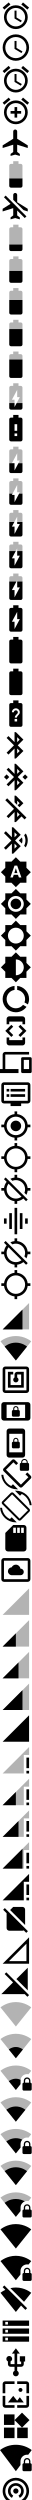
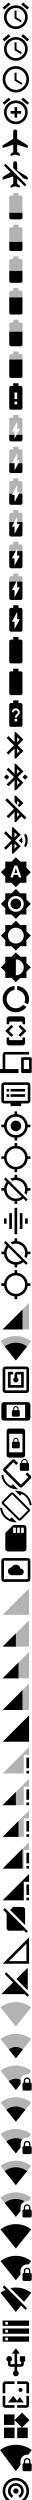
<svg xmlns="http://www.w3.org/2000/svg" xmlns:xlink="http://www.w3.org/1999/xlink">
  <defs />
  <symbol id="access_alarm" viewBox="0 0 48 48">
    <path d="M44 11.44l-9.19-7.71-2.57 3.06 9.19 7.71L44 11.44zM15.76 6.78l-2.57-3.06L4 11.43l2.57 3.06 9.19-7.71zM25 16h-3v12l9.49 5.71L33 31.24l-8-4.74V16zm-1.01-8C14.04 8 6 16.06 6 26s8.04 18 17.99 18S42 35.94 42 26 33.94 8 23.99 8zM24 40c-7.73 0-14-6.27-14-14s6.27-14 14-14 14 6.27 14 14-6.26 14-14 14z" />
  </symbol>
  <symbol id="access_alarms" viewBox="0 0 48 48">
    <path d="M44 11.5l-9.2-7.7-2.6 3.1 9.2 7.7 2.6-3.1zM15.7 6.8l-2.6-3.1L4 11.5l2.6 3.1 9.1-7.8zM25 16h-3v12l9.5 5.7 1.5-2.5-8-4.7V16zm-1-8C14 8 6 16.1 6 26s8 18 18 18c9.9 0 18-8.1 18-18S33.9 8 24 8zm0 32c-7.7 0-14-6.3-14-14s6.3-14 14-14 14 6.3 14 14c0 7.8-6.3 14-14 14z" />
  </symbol>
  <symbol id="access_time" viewBox="0 0 48 48">
    <path d="M23.99 4C12.94 4 4 12.95 4 24s8.94 20 19.99 20C35.04 44 44 35.05 44 24S35.04 4 23.99 4zM24 40c-8.84 0-16-7.16-16-16S15.16 8 24 8s16 7.16 16 16-7.16 16-16 16zm1-26h-3v12l10.49 6.3L34 29.84l-9-5.34z" />
  </symbol>
  <symbol id="add_alarm" viewBox="0 0 48 48">
    <path d="M15.76 6.78l-2.57-3.06L4 11.43l2.57 3.06 9.19-7.71zM44 11.44l-9.19-7.71-2.57 3.06 9.19 7.71L44 11.44zM23.99 8C14.04 8 6 16.06 6 26s8.04 18 17.99 18S42 35.94 42 26 33.94 8 23.99 8zM24 40c-7.73 0-14-6.27-14-14s6.27-14 14-14 14 6.27 14 14-6.26 14-14 14zm2-22h-4v6h-6v4h6v6h4v-6h6v-4h-6v-6z" />
  </symbol>
  <symbol id="airplanemode_active" viewBox="0 0 48 48">
    <path d="M20.36 18" />
    <path d="M42 32v-4L26 18V7c0-1.66-1.34-3-3-3s-3 1.34-3 3v11L4 28v4l16-5v11l-4 3v3l7-2 7 2v-3l-4-3V27l16 5z" />
  </symbol>
  <symbol id="airplanemode_inactive" viewBox="0 0 48 48">
    <path d="M26 18V7c0-1.66-1.34-3-3-3s-3 1.34-3 3v7.36l15.65 15.65L42 32v-4L26 18zM6 10.55l9.97 9.97L4 28v4l16-5v11l-4 3v3l7-2 7 2v-3l-4-3v-7.45L37.45 42 40 39.45 8.55 8 6 10.55z" />
  </symbol>
  <symbol id="battery_20" viewBox="0 0 48 48">
    <path d="M14 34v7.33C14 42.8 15.19 44 16.67 44h14.67c1.47 0 2.67-1.19 2.67-2.67V34H14z" />
    <path fill-opacity=".3" d="M34 10.67C34 9.19 32.81 8 31.33 8H28V4h-8v4h-3.33C15.19 8 14 9.19 14 10.67V34h20V10.67z" />
  </symbol>
  <symbol id="battery_30" viewBox="0 0 48 48">
    <path fill-opacity=".3" d="M34 10.67C34 9.19 32.81 8 31.33 8H28V4h-8v4h-3.33C15.19 8 14 9.19 14 10.67V30h20V10.67z" />
    <path d="M14 30v11.33C14 42.8 15.19 44 16.67 44h14.67c1.47 0 2.67-1.19 2.67-2.67V30H14z" />
  </symbol>
  <symbol id="battery_50" viewBox="0 0 48 48">
    <path fill-opacity=".3" d="M34 10.67C34 9.19 32.81 8 31.33 8H28V4h-8v4h-3.33C15.19 8 14 9.19 14 10.67V26h20V10.67z" />
    <path d="M14 26v15.33C14 42.8 15.19 44 16.67 44h14.67c1.47 0 2.67-1.19 2.67-2.67V26H14z" />
  </symbol>
  <symbol id="battery_60" viewBox="0 0 48 48">
    <path fill-opacity=".3" d="M34 10.67C34 9.19 32.81 8 31.33 8H28V4h-8v4h-3.33C15.19 8 14 9.19 14 10.67V22h20V10.67z" />
    <path d="M14 22v19.33C14 42.8 15.19 44 16.67 44h14.67c1.47 0 2.67-1.19 2.67-2.67V22H14z" />
  </symbol>
  <symbol id="battery_80" viewBox="0 0 48 48">
    <path fill-opacity=".3" d="M34 10.67C34 9.19 32.81 8 31.33 8H28V4h-8v4h-3.33C15.19 8 14 9.19 14 10.67V18h20v-7.33z" />
    <path d="M14 18v23.33C14 42.8 15.19 44 16.67 44h14.67c1.47 0 2.67-1.19 2.67-2.67V18H14z" />
  </symbol>
  <symbol id="battery_90" viewBox="0 0 48 48">
    <path fill-opacity=".3" d="M34 10.67C34 9.19 32.81 8 31.33 8H28V4h-8v4h-3.33C15.19 8 14 9.19 14 10.67V16h20v-5.33z" />
    <path d="M14 16v25.33C14 42.8 15.19 44 16.67 44h14.67c1.47 0 2.67-1.19 2.67-2.67V16H14z" />
  </symbol>
  <symbol id="battery_alert" viewBox="0 0 48 48">
    <path d="M31.33 8H28V4h-8v4h-3.33C15.19 8 14 9.19 14 10.67v30.67c0 1.47 1.19 2.67 2.67 2.67h14.67c1.47 0 2.67-1.19 2.67-2.67V10.67C34 9.19 32.81 8 31.33 8zM26 36h-4v-4h4v4zm0-8h-4V18h4v10z" />
  </symbol>
  <symbol id="battery_charging_20" viewBox="0 0 48 48">
    <path d="M22 40v-6h-8v7.33C14 42.8 15.19 44 16.67 44h14.67c1.47 0 2.67-1.19 2.67-2.67V34h-8.8L22 40z" />
    <path fill-opacity=".3" d="M31.33 8H28V4h-8v4h-3.33C15.19 8 14 9.19 14 10.67V34h8v-5h-4l8-15v11h4l-4.8 9H34V10.67C34 9.19 32.81 8 31.33 8z" />
  </symbol>
  <symbol id="battery_charging_30" viewBox="0 0 48 48">
    <path fill-opacity=".3" d="M31.33 8H28V4h-8v4h-3.33C15.19 8 14 9.19 14 10.67V29h4l8-15v11h4l-2.13 4H34V10.67C34 9.19 32.81 8 31.33 8z" />
    <path d="M22 40V29h-8v12.33C14 42.8 15.19 44 16.67 44h14.67c1.47 0 2.67-1.19 2.67-2.67V29h-6.13L22 40z" />
  </symbol>
  <symbol id="battery_charging_50" viewBox="0 0 48 48">
    <path d="M28.93 27L22 40V29h-4l1.07-2H14v14.33C14 42.8 15.19 44 16.67 44h14.67c1.47 0 2.67-1.19 2.67-2.67V27h-5.08z" />
    <path fill-opacity=".3" d="M31.33 8H28V4h-8v4h-3.33C15.19 8 14 9.19 14 10.67V27h5.07L26 14v11h4l-1.07 2H34V10.67C34 9.19 32.81 8 31.33 8z" />
  </symbol>
  <symbol id="battery_charging_60" viewBox="0 0 48 48">
    <path fill-opacity=".3" d="M31.33 8H28V4h-8v4h-3.33C15.19 8 14 9.19 14 10.67V22h7.73L26 14v8h8V10.67C34 9.19 32.81 8 31.33 8z" />
    <path d="M26 25h4l-8 15V29h-4l3.73-7H14v19.33C14 42.8 15.19 44 16.67 44h14.67c1.47 0 2.67-1.19 2.67-2.67V22h-8v3z" />
  </symbol>
  <symbol id="battery_charging_80" viewBox="0 0 48 48">
    <path fill-opacity=".3" d="M31.33 8H28V4h-8v4h-3.33C15.19 8 14 9.19 14 10.67V18h9.87L26 14v4h8v-7.33C34 9.19 32.81 8 31.33 8z" />
    <path d="M26 25h4l-8 15V29h-4l5.87-11H14v23.33C14 42.8 15.19 44 16.67 44h14.67c1.47 0 2.67-1.19 2.67-2.67V18h-8v7z" />
  </symbol>
  <symbol id="battery_charging_90" viewBox="0 0 48 48">
    <path fill-opacity=".3" d="M31.33 8H28V4h-8v4h-3.33C15.19 8 14 9.19 14 10.67V16h10.93L26 14v2h8v-5.33C34 9.19 32.81 8 31.33 8z" />
    <path d="M26 25h4l-8 15V29h-4l6.93-13H14v25.33C14 42.8 15.19 44 16.67 44h14.67c1.47 0 2.67-1.19 2.67-2.67V16h-8v9z" />
  </symbol>
  <symbol id="battery_charging_full" viewBox="0 0 48 48">
    <path d="M31.33 8H28V4h-8v4h-3.33C15.19 8 14 9.19 14 10.67v30.67c0 1.47 1.19 2.67 2.67 2.67h14.67c1.47 0 2.67-1.19 2.67-2.67V10.67C34 9.19 32.81 8 31.33 8zM22 40V29h-4l8-15v11h4l-8 15z" />
  </symbol>
  <symbol id="battery_full" viewBox="0 0 48 48">
    <path d="M31.33 8H28V4h-8v4h-3.33C15.19 8 14 9.19 14 10.67v30.67c0 1.47 1.19 2.67 2.67 2.67h14.67c1.47 0 2.67-1.19 2.67-2.67V10.67C34 9.19 32.81 8 31.33 8z" />
  </symbol>
  <symbol id="battery_std" viewBox="0 0 48 48">
    <path d="M31.33 8H28V4h-8v4h-3.33C15.19 8 14 9.19 14 10.67v30.67c0 1.47 1.19 2.67 2.67 2.67h14.67c1.47 0 2.67-1.19 2.67-2.67V10.67C34 9.19 32.81 8 31.33 8z" />
  </symbol>
  <symbol id="battery_unknown" viewBox="0 0 48 48">
    <path d="M31.33 8H28V4h-8v4h-3.33C15.19 8 14 9.19 14 10.67v30.67c0 1.47 1.19 2.67 2.67 2.67h14.67c1.47 0 2.67-1.19 2.67-2.67V10.67C34 9.19 32.81 8 31.33 8zM25.9 35.9h-3.8v-3.8h3.8v3.8zm2.7-10.52s-.76.84-1.34 1.42c-.97.97-1.66 2.29-1.66 3.2h-3.2c0-1.66.92-3.05 1.86-3.99l1.86-1.89c.54-.54.88-1.29.88-2.12 0-1.66-1.34-3-3-3s-3 1.34-3 3h-3c0-3.31 2.69-6 6-6s6 2.69 6 6c0 1.32-.53 2.52-1.4 3.38z" />
  </symbol>
  <symbol id="bluetooth" viewBox="0 0 48 48">
    <path d="M35.41 15.41L24 4h-2v15.17L12.83 10 10 12.83 21.17 24 10 35.17 12.83 38 22 28.83V44h2l11.41-11.41L26.83 24l8.58-8.59zM26 11.66l3.76 3.76L26 19.17v-7.51zm3.76 20.93L26 36.34v-7.52l3.76 3.77z" />
  </symbol>
  <symbol id="bluetooth_connected" viewBox="0 0 48 48">
    <path d="M14 24l-4-4-4 4 4 4 4-4zm21.41-8.59L24 4h-2v15.17L12.83 10 10 12.83 21.17 24 10 35.17 12.83 38 22 28.83V44h2l11.41-11.41L26.83 24l8.58-8.59zM26 11.66l3.76 3.76L26 19.17v-7.51zm3.76 20.93L26 36.34v-7.52l3.76 3.77zM38 20l-4 4 4 4 4-4-4-4z" />
  </symbol>
  <symbol id="bluetooth_disabled" viewBox="0 0 48 48">
    <path d="M26 11.83l3.76 3.76-3.2 3.2 2.83 2.83 6.03-6.03L24 4.17h-2v10.06l4 4v-6.4zM10.83 8.17L8 11l13.17 13.17L10 35.34l2.83 2.83L22 29v15.17h2l8.59-8.59 4.59 4.59L40 37.34 10.83 8.17zM26 36.51V29l3.76 3.76L26 36.51z" />
  </symbol>
  <symbol id="bluetooth_searching" viewBox="0 0 48 48">
    <path d="M28.48 24.02l4.64 4.64c.56-1.45.88-3.02.88-4.66 0-1.63-.31-3.19-.86-4.63l-4.66 4.65zm10.58-10.59l-2.53 2.53c1.25 2.41 1.97 5.14 1.97 8.05s-.72 5.63-1.97 8.05l2.4 2.4c1.93-3.1 3.07-6.73 3.07-10.63 0-3.82-1.09-7.37-2.94-10.4zm-7.65 1.98L20 4h-2v15.17L8.83 10 6 12.83 17.17 24 6 35.17 8.83 38 18 28.83V44h2l11.41-11.41L22.83 24l8.58-8.59zM22 11.66l3.76 3.76L22 19.17v-7.51zm3.76 20.93L22 36.34v-7.52l3.76 3.77z" />
  </symbol>
  <symbol id="brightness_auto" viewBox="0 0 48 48">
    <path d="M21.7 25.3h4.6L24 18l-2.3 7.3zM40 17.37V8h-9.37L24 1.37 17.37 8H8v9.37L1.37 24 8 30.63V40h9.37L24 46.63 30.63 40H40v-9.37L46.63 24 40 17.37zM28.6 32l-1.4-4h-6.4l-1.4 4h-3.8L22 14h4l6.4 18h-3.8z" />
  </symbol>
  <symbol id="brightness_high" viewBox="0 0 48 48">
    <path d="M40 17.37V8h-9.37L24 1.37 17.37 8H8v9.37L1.37 24 8 30.63V40h9.37L24 46.63 30.63 40H40v-9.37L46.63 24 40 17.37zM24 36c-6.63 0-12-5.37-12-12s5.37-12 12-12 12 5.37 12 12-5.37 12-12 12zm0-20c-4.42 0-8 3.58-8 8s3.58 8 8 8 8-3.58 8-8-3.58-8-8-8z" />
  </symbol>
  <symbol id="brightness_low" viewBox="0 0 48 48">
    <path d="M40 30.63L46.63 24 40 17.37V8h-9.37L24 1.37 17.37 8H8v9.37L1.37 24 8 30.63V40h9.37L24 46.63 30.63 40H40v-9.37zM24 36c-6.63 0-12-5.37-12-12s5.37-12 12-12 12 5.37 12 12-5.37 12-12 12z" />
  </symbol>
  <symbol id="brightness_medium" viewBox="0 0 48 48">
    <path d="M40 30.63L46.63 24 40 17.37V8h-9.37L24 1.37 17.37 8H8v9.37L1.37 24 8 30.63V40h9.37L24 46.63 30.63 40H40v-9.37zM24 36V12c6.63 0 12 5.37 12 12s-5.37 12-12 12z" />
  </symbol>
  <symbol id="data_usage" viewBox="0 0 48 48">
    <path d="M26 4.1v6.06c6.78.97 12 6.79 12 13.84 0 1.79-.35 3.5-.96 5.07l5.2 3.07C43.35 29.65 44 26.91 44 24c0-10.37-7.89-18.89-18-19.9zM24 38c-7.73 0-14-6.27-14-14 0-7.05 5.22-12.87 12-13.84V4.1C11.88 5.1 4 13.63 4 24c0 11.05 8.94 20 19.99 20 6.62 0 12.47-3.23 16.11-8.18l-5.19-3.06C32.35 35.95 28.42 38 24 38z" />
  </symbol>
  <symbol id="developer_mode" viewBox="0 0 48 48">
    <path d="M14 10.17h20v4h4v-8c0-2.21-1.79-3.98-4-3.98l-20-.02c-2.21 0-4 1.79-4 4v8h4v-4zm16.83 23.17L40 24.17 30.83 15 28 17.83l6.34 6.34L28 30.52l2.83 2.82zM20 30.52l-6.34-6.34L20 17.83 17.17 15 8 24.17l9.17 9.17L20 30.52zm14 7.65H14v-4h-4v8c0 2.21 1.79 4 4 4h20c2.21 0 4-1.79 4-4v-8h-4v4z" />
  </symbol>
  <symbol id="devices" viewBox="0 0 48 48">
    <path d="M8 12h36V8H8c-2.21 0-4 1.79-4 4v22H0v6h28v-6H8V12zm38 4H34c-1.1 0-2 .9-2 2v20c0 1.1.9 2 2 2h12c1.1 0 2-.9 2-2V18c0-1.1-.9-2-2-2zm-2 18h-8V20h8v14z" />
  </symbol>
  <symbol id="dvr" viewBox="0 0 48 48">
    <path d="M42 6H6c-2.21 0-4 1.79-4 4v24c0 2.21 1.79 4 4 4h10v4h16v-4h10c2.21 0 3.98-1.79 3.98-4L46 10c0-2.21-1.79-4-4-4zm0 28H6V10h36v24zm-4-18H16v4h22v-4zm0 8H16v4h22v-4zm-24-8h-4v4h4v-4zm0 8h-4v4h4v-4z" />
  </symbol>
  <symbol id="gps_fixed" viewBox="0 0 48 48">
    <path d="M24 16c-4.42 0-8 3.58-8 8s3.58 8 8 8 8-3.58 8-8-3.58-8-8-8zm17.88 6C40.96 13.66 34.34 7.04 26 6.12V2h-4v4.12C13.66 7.04 7.04 13.66 6.12 22H2v4h4.12c.92 8.34 7.54 14.96 15.88 15.88V46h4v-4.12c8.34-.92 14.96-7.54 15.88-15.88H46v-4h-4.12zM24 38c-7.73 0-14-6.27-14-14s6.27-14 14-14 14 6.27 14 14-6.27 14-14 14z" />
  </symbol>
  <symbol id="gps_not_fixed" viewBox="0 0 48 48">
    <path d="M41.88 22C40.96 13.66 34.34 7.04 26 6.12V2h-4v4.12C13.66 7.04 7.04 13.66 6.12 22H2v4h4.12c.92 8.34 7.54 14.96 15.88 15.88V46h4v-4.12c8.34-.92 14.96-7.54 15.88-15.88H46v-4h-4.12zM24 38c-7.73 0-14-6.27-14-14s6.27-14 14-14 14 6.27 14 14-6.27 14-14 14z" />
  </symbol>
  <symbol id="gps_off" viewBox="0 0 48 48">
    <path d="M41.88 22C40.96 13.66 34.34 7.04 26 6.12V2h-4v4.12c-2.26.25-4.38.93-6.31 1.94l3 3C20.33 10.38 22.12 10 24 10c7.73 0 14 6.27 14 14 0 1.88-.38 3.67-1.05 5.31l3 3c1.01-1.93 1.68-4.05 1.93-6.31H46v-4h-4.12zM6 8.55l4.07 4.07C7.93 15.24 6.51 18.46 6.12 22H2v4h4.12c.92 8.34 7.54 14.96 15.88 15.88V46h4v-4.12c3.54-.39 6.76-1.82 9.38-3.96L39.45 42 42 39.46 8.55 6 6 8.55zm26.53 26.53C30.17 36.9 27.22 38 24 38c-7.73 0-14-6.27-14-14 0-3.22 1.1-6.17 2.92-8.53l19.61 19.61z" />
  </symbol>
  <symbol id="graphic_eq" viewBox="0 0 48 48">
    <path d="M14 36h4V12h-4v24zm8 8h4V4h-4v40zM6 28h4v-8H6v8zm24 8h4V12h-4v24zm8-16v8h4v-8h-4z" />
  </symbol>
  <symbol id="location_disabled" viewBox="0 0 48 48">
    <path d="M41.88 22.17C40.96 13.83 34.34 7.21 26 6.29V2.17h-4v4.12c-2.26.25-4.38.93-6.31 1.94l3 3c1.64-.67 3.43-1.05 5.31-1.05 7.73 0 14 6.27 14 14 0 1.88-.38 3.67-1.05 5.31l3 3c1.01-1.93 1.68-4.05 1.93-6.31H46v-4h-4.12zM6 8.72l4.07 4.07c-2.14 2.62-3.57 5.84-3.96 9.38H2v4h4.12c.92 8.34 7.54 14.96 15.88 15.88v4.12h4v-4.12c3.54-.39 6.76-1.82 9.38-3.96l4.08 4.08L42 39.63 8.55 6.17 6 8.72zm26.53 26.53c-2.36 1.82-5.32 2.92-8.53 2.92-7.73 0-14-6.27-14-14 0-3.22 1.1-6.17 2.92-8.53l19.61 19.61z" />
  </symbol>
  <symbol id="location_searching" viewBox="0 0 48 48">
    <path d="M41.88 22.17C40.96 13.83 34.34 7.21 26 6.29V2.17h-4v4.12c-8.34.92-14.96 7.54-15.88 15.88H2v4h4.12c.92 8.34 7.54 14.96 15.88 15.88v4.12h4v-4.12c8.34-.92 14.96-7.54 15.88-15.88H46v-4h-4.12zM24 38.17c-7.73 0-14-6.27-14-14s6.27-14 14-14 14 6.27 14 14-6.27 14-14 14z" />
  </symbol>
  <symbol id="network_cell" viewBox="0 0 48 48">
    <path fill-opacity=".3" d="M4 44h40V4z" />
    <path d="M34 14L4 44h30z" />
  </symbol>
  <symbol id="network_wifi" viewBox="0 0 48 48">
    <path fill-opacity=".3" d="M24.02 42.98L47.28 14c-.9-.68-9.85-8-23.28-8S1.62 13.32.72 14l23.26 28.98.02.02.02-.02z" />
    <path d="M7.07 21.91l16.92 21.07.01.02.02-.02 16.92-21.07C40.08 21.25 33.62 16 24 16c-9.63 0-16.08 5.25-16.93 5.91z" />
  </symbol>
  <symbol id="nfc" viewBox="0 0 48 48">
    <path d="M40 4.17H8c-2.21 0-4 1.79-4 4v32c0 2.21 1.79 4 4 4h32c2.21 0 4-1.79 4-4v-32c0-2.21-1.79-4-4-4zm0 36H8v-32h32v32zm-4-28H26c-2.21 0-4 1.79-4 4v4.55c-1.19.69-2 1.97-2 3.45 0 2.21 1.79 4 4 4s4-1.79 4-4c0-1.48-.81-2.75-2-3.45v-4.55h6v16H16v-16h4v-4h-8v24h24v-24z" />
  </symbol>
  <symbol id="screen_lock_landscape" viewBox="0 0 48 48">
    <path d="M42 10H6c-2.21 0-4 1.79-4 4v20c0 2.21 1.79 4 4 4h36c2.21 0 4-1.79 4-4V14c0-2.21-1.79-4-4-4zm-4 24H10V14h28v20zm-18-2h8c1.11 0 2-.9 2-2v-6c0-1.1-.89-2-2-2v-2c0-2.21-1.79-4-4-4s-4 1.79-4 4v2c-1.11 0-2 .9-2 2v6c0 1.1.89 2 2 2zm1.6-12c0-1.33 1.07-2.4 2.4-2.4 1.33 0 2.4 1.08 2.4 2.4v2h-4.8v-2z" />
  </symbol>
  <symbol id="screen_lock_portrait" viewBox="0 0 48 48">
    <path d="M20 32h8c1.11 0 2-.9 2-2v-6c0-1.1-.89-2-2-2v-2c0-2.21-1.79-4-4-4s-4 1.79-4 4v2c-1.11 0-2 .9-2 2v6c0 1.1.89 2 2 2zm1.6-12c0-1.33 1.07-2.4 2.4-2.4 1.33 0 2.4 1.08 2.4 2.4v2h-4.8v-2zM34 2H14c-2.21 0-4 1.79-4 4v36c0 2.21 1.79 4 4 4h20c2.21 0 4-1.79 4-4V6c0-2.21-1.79-4-4-4zm0 36H14V10h20v28z" />
  </symbol>
  <symbol id="screen_lock_rotation" viewBox="0 0 48 48">
    <path d="M46.51 25.54l-5.14-5.14-2.83 2.83 4.43 4.43-11.31 11.31L9.03 16.34 20.34 5.03l4.19 4.19 2.83-2.83-4.9-4.9c-1.17-1.17-3.07-1.17-4.24 0L5.49 14.22c-1.17 1.17-1.17 3.07 0 4.24L29.53 42.5c1.17 1.17 3.07 1.17 4.24 0L46.5 29.77c1.18-1.16 1.18-3.06.01-4.23zM16.93 40.97C10.4 37.87 5.71 31.52 5 24H2c1.02 12.32 11.32 22 23.9 22 .45 0 .88-.04 1.33-.07L19.6 38.3l-2.67 2.67zM32 18h10c1.11 0 2-.9 2-2V8c0-1.1-.89-2-2-2V5c0-2.76-2.24-5-5-5s-5 2.24-5 5v1c-1.11 0-2 .9-2 2v8c0 1.1.89 2 2 2zm1.6-13c0-1.88 1.52-3.4 3.4-3.4s3.4 1.52 3.4 3.4v1h-6.8V5z" />
  </symbol>
  <symbol id="screen_rotation" viewBox="0 0 48 48">
    <path d="M32.97 5.03C39.5 8.13 44.19 14.48 44.9 22h3C46.88 9.68 36.58 0 24 0c-.45 0-.88.04-1.33.07L30.3 7.7l2.67-2.67zM20.46 3.49c-1.17-1.17-3.07-1.17-4.24 0L3.49 16.22c-1.17 1.17-1.17 3.07 0 4.24L27.53 44.5c1.17 1.17 3.07 1.17 4.24 0L44.5 31.77c1.17-1.17 1.17-3.07 0-4.24L20.46 3.49zm9.2 38.89L5.61 18.34 18.34 5.61l24.04 24.04-12.72 12.73zm-14.63.59C8.5 39.87 3.81 33.52 3.1 26h-3C1.12 38.32 11.42 48 24 48c.45 0 .88-.04 1.33-.07L17.7 40.3l-2.67 2.67z" />
  </symbol>
  <symbol id="sd_storage" viewBox="0 0 48 48">
    <path d="M36 4H20L8.04 16 8 40c0 2.2 1.8 4 4 4h24c2.2 0 4-1.8 4-4V8c0-2.2-1.8-4-4-4zM24 16h-4V8h4v8zm6 0h-4V8h4v8zm6 0h-4V8h4v8z" />
  </symbol>
  <symbol id="settings_system_daydream" viewBox="0 0 48 48">
    <path d="M18 32h13c2.76 0 5-2.24 5-5s-2.24-5-5-5h-.1c-.49-3.39-3.38-6-6.9-6-2.8 0-5.2 1.66-6.32 4.04h-.33C14.34 20.36 12 22.91 12 26c0 3.31 2.69 6 6 6zM42 6H6c-2.21 0-4 1.79-4 4v28c0 2.21 1.79 4 4 4h36c2.21 0 4-1.79 4-4V10c0-2.21-1.79-4-4-4zm0 32.03H6V9.97h36v28.06z" />
  </symbol>
  <symbol id="signal_cellular_0_bar" viewBox="0 0 48 48">
    <path fill-opacity=".3" d="M4 44h40V4z" />
  </symbol>
  <symbol id="signal_cellular_1_bar" viewBox="0 0 48 48">
    <path fill-opacity=".3" d="M4 44h40V4z" />
    <path d="M24 24L4 44h20z" />
  </symbol>
  <symbol id="signal_cellular_2_bar" viewBox="0 0 48 48">
    <path fill-opacity=".3" d="M4 44h40V4z" />
    <path d="M28 20L4 44h24z" />
  </symbol>
  <symbol id="signal_cellular_3_bar" viewBox="0 0 48 48">
    <path fill-opacity=".3" d="M4 44h40V4z" />
    <path d="M34 14L4 44h30z" />
  </symbol>
  <symbol id="signal_cellular_4_bar" viewBox="0 0 48 48">
    <path d="M4 44h40V4z" />
  </symbol>
  <symbol id="signal_cellular_connected_no_internet_0_bar" viewBox="0 0 48 48">
    <path fill-opacity=".3" d="M44 16V4L4 44h32V16z" />
    <path d="M40 44h4v-4h-4v4zm0-24v16h4V20h-4z" />
  </symbol>
  <symbol id="signal_cellular_connected_no_internet_1_bar" viewBox="0 0 48 48">
    <path fill-opacity=".3" d="M44 16V4L4 44h32V16z" />
    <path d="M40 20v16h4V20h-4zM24 44V24L4 44h20zm16 0h4v-4h-4v4z" />
  </symbol>
  <symbol id="signal_cellular_connected_no_internet_2_bar" viewBox="0 0 48 48">
    <path fill-opacity=".3" d="M44 16V4L4 44h32V16z" />
    <path d="M28 44V20L4 44h24zm12-24v16h4V20h-4zm0 24h4v-4h-4v4z" />
  </symbol>
  <symbol id="signal_cellular_connected_no_internet_3_bar" viewBox="0 0 48 48">
    <path fill-opacity=".3" d="M44 16V4L4 44h32V16z" />
    <path d="M34 44V14L4 44h30zm6-24v16h4V20h-4zm0 24h4v-4h-4v4z" />
  </symbol>
  <symbol id="signal_cellular_connected_no_internet_4_bar" viewBox="0 0 48 48">
    <path d="M40 36h4V20h-4v16zm0 8h4v-4h-4v4zM4 44h32V16h8V4L4 44z" />
  </symbol>
  <symbol id="signal_cellular_no_sim" viewBox="0 0 48 48">
    <path d="M37.98 10c0-2.21-1.77-4-3.98-4H20l-4.68 4.68L38 33.36 37.98 10zM7.3 7.76L4.76 10.3 10 15.55V38c0 2.21 1.79 4 4 4h20.02c.7 0 1.35-.2 1.92-.51l3.76 3.76 2.54-2.55L7.3 7.76z" />
  </symbol>
  <symbol id="signal_cellular_null" viewBox="0 0 48 48">
    <path d="M40 13.66V40H13.66L40 13.66M44 4L4 44h40V4z" />
  </symbol>
  <symbol id="signal_cellular_off" viewBox="0 0 48 48">
    <path d="M42 2L24.82 19.18 42 36.36V2zM9.55 9L7 11.54l12.73 12.73L2 42h35.45l4 4L44 43.45 9.55 9z" />
  </symbol>
  <symbol id="signal_wifi_0_bar" viewBox="0 0 48 48">
    <path fill-opacity=".3" d="M24.02 42.98L47.28 14c-.9-.68-9.85-8-23.28-8C10.57 6 1.62 13.32.72 14l23.26 28.98.02.02.02-.02z" />
  </symbol>
  <symbol id="signal_wifi_1_bar" viewBox="0 0 48 48">
    <path fill-opacity=".3" d="M24.02 42.98L47.28 14c-.9-.68-9.85-8-23.28-8S1.62 13.32.72 14l23.26 28.98.02.02.02-.02z" />
    <path d="M13.34 29.72l10.65 13.27.01.01.01-.01 10.65-13.27C34.13 29.31 30.06 26 24 26s-10.13 3.31-10.66 3.72z" />
  </symbol>
  <symbol id="signal_wifi_1_bar_lock" viewBox="0 0 48 48">
    <path d="M41 19c.7 0 1.4.1 2.1.2l4.2-5.2c-.9-.7-9.8-8-23.3-8S1.6 13.3.7 14L24 43l7-8.7V29c0-5.5 4.5-10 10-10z" opacity=".3" />
    <path d="M46 32v-3c0-2.8-2.2-5-5-5s-5 2.2-5 5v3c-1.1 0-2 .9-2 2v8c0 1.1.9 2 2 2h10c1.1 0 2-.9 2-2v-8c0-1.1-.9-2-2-2zm-2 0h-6v-3c0-1.7 1.3-3 3-3s3 1.3 3 3v3zm-30.7-2.3l9 11.2L24 43l7-8.8V29c0-.5 0-1 .1-1.4-1.8-.8-4.2-1.6-7.1-1.6-6.1 0-10.1 3.3-10.7 3.7z" />
  </symbol>
  <symbol id="signal_wifi_2_bar" viewBox="0 0 48 48">
    <path fill-opacity=".3" d="M24.02 42.98L47.28 14c-.9-.68-9.85-8-23.28-8S1.62 13.32.72 14l23.26 28.98.02.02.02-.02z" />
    <path d="M9.58 25.03l14.41 17.95.01.02.01-.02 14.41-17.95C37.7 24.47 32.2 20 24 20s-13.7 4.47-14.42 5.03z" />
  </symbol>
  <symbol id="signal_wifi_2_bar_lock" viewBox="0 0 48 48">
    <path opacity=".3" d="M41 19c.7 0 1.4.1 2.1.2l4.2-5.2c-.9-.7-9.9-8-23.3-8S1.6 13.3.7 14L24 43l7-8.7V29c0-5.5 4.5-10 10-10z" />
    <path d="M46 32v-3c0-2.8-2.2-5-5-5s-5 2.2-5 5v3c-1.1 0-2 .9-2 2v8c0 1.1.9 2 2 2h10c1.1 0 2-.9 2-2v-8c0-1.1-.9-2-2-2zm-2 0h-6v-3c0-1.7 1.3-3 3-3s3 1.3 3 3v3zM9.6 25L24 43l7-8.7V29c0-2.6 1-5 2.7-6.8C31.2 21 27.9 20 24 20c-8.2 0-13.7 4.5-14.4 5z" />
  </symbol>
  <symbol id="signal_wifi_3_bar" viewBox="0 0 48 48">
    <path fill-opacity=".3" d="M24.02 42.98L47.28 14c-.9-.68-9.85-8-23.28-8S1.62 13.32.72 14l23.26 28.98.02.02.02-.02z" />
    <path d="M7.07 21.91l16.92 21.07.01.02.02-.02 16.92-21.07C40.08 21.25 33.62 16 24 16c-9.63 0-16.08 5.25-16.93 5.91z" />
  </symbol>
  <symbol id="signal_wifi_3_bar_lock" viewBox="0 0 48 48">
    <path opacity=".3" enable-background="new" d="M41 19c.7 0 1.4.1 2.1.2l4.2-5.2c-.9-.7-9.8-8-23.3-8S1.6 13.3.7 14L24 43l7-8.7V29c0-5.5 4.5-10 10-10z" />
    <path d="M46 32v-3c0-2.8-2.2-5-5-5s-5 2.2-5 5v3c-1.1 0-2 .9-2 2v8c0 1.1.9 2 2 2h10c1.1 0 2-.9 2-2v-8c0-1.1-.9-2-2-2zm-2 0h-6v-3c0-1.7 1.3-3 3-3s3 1.3 3 3v3zM7.1 21.9L24 43l7-8.7V29c0-4.3 2.7-8 6.5-9.4C34.6 18 29.9 16 24 16c-9.6 0-16.1 5.2-16.9 5.9z" />
  </symbol>
  <symbol id="signal_wifi_4_bar" viewBox="0 0 48 48">
    <path d="M24.02 42.98L47.28 14c-.9-.68-9.85-8-23.28-8S1.62 13.32.72 14l23.26 28.98.02.02.02-.02z" />
  </symbol>
  <symbol id="signal_wifi_4_bar_lock" viewBox="0 0 48 48">
    <path d="M41 19c.72 0 1.41.08 2.09.22L47.28 14c-.9-.68-9.85-8-23.28-8S1.62 13.32.72 14l23.26 28.98.02.02.02-.02 6.98-8.7V29c0-5.52 4.48-10 10-10zm5 13v-3c0-2.76-2.24-5-5-5s-5 2.24-5 5v3c-1.1 0-2 .9-2 2v8c0 1.1.9 2 2 2h10c1.1 0 2-.9 2-2v-8c0-1.1-.9-2-2-2zm-2 0h-6v-3c0-1.66 1.34-3 3-3s3 1.34 3 3v3z" />
  </symbol>
  <symbol id="signal_wifi_off" viewBox="0 0 48 48">
    <path d="M47.28 14c-.9-.68-9.85-8-23.28-8-3.01 0-5.78.38-8.3.96L36.36 27.6 47.28 14zM6.55 2.89L4 5.44l4.11 4.11c-4.28 1.97-6.92 4.1-7.39 4.46l23.26 28.98.02.01.02-.02 7.8-9.72 6.63 6.63L41 37.34 6.55 2.89z" />
  </symbol>
  <symbol id="storage" viewBox="0 0 48 48">
    <path d="M4 40h40v-8H4v8zm4-6h4v4H8v-4zM4 8v8h40V8H4zm8 6H8v-4h4v4zM4 28h40v-8H4v8zm4-6h4v4H8v-4z" />
  </symbol>
  <symbol id="usb" viewBox="0 0 48 48">
    <path d="M30 14v8h2v4h-6V10h4l-6-8-6 8h4v16h-6v-4.14c1.41-.73 2.4-2.16 2.4-3.86 0-2.43-1.97-4.4-4.4-4.4-2.43 0-4.4 1.97-4.4 4.4 0 1.7.99 3.13 2.4 3.86V26c0 2.21 1.79 4 4 4h6v6.1c-1.42.73-2.4 2.19-2.4 3.9 0 2.43 1.97 4.4 4.4 4.4 2.43 0 4.4-1.97 4.4-4.4 0-1.71-.98-3.17-2.4-3.9V30h6c2.21 0 4-1.79 4-4v-4h2v-8h-8z" />
  </symbol>
  <symbol id="wallpaper" viewBox="0 0 48 48">
    <path d="M8 8h14V4H8C5.79 4 4 5.79 4 8v14h4V8zm12 18l-8 10h24l-6-8-4.06 5.42L20 26zm14-9c0-1.66-1.34-3-3-3s-3 1.34-3 3 1.34 3 3 3 3-1.34 3-3zm6-13H26v4h14v14h4V8c0-2.21-1.79-4-4-4zm0 36H26v4h14c2.21 0 4-1.79 4-4V26h-4v14zM8 26H4v14c0 2.21 1.79 4 4 4h14v-4H8V26z" />
  </symbol>
  <symbol id="widgets" viewBox="0 0 48 48">
    <path d="M26 26v16h16V26H26zM6 42h16V26H6v16zM6 6v16h16V6H6zm27.31-2.63L22 14.69 33.31 26l11.31-11.31L33.31 3.37z" />
  </symbol>
  <symbol id="wifi_lock" viewBox="0 0 48 48">
    <path d="M41 19c.56 0 1.09.08 1.63.16L48 12c-6.69-5.02-15-8-24-8S6.69 6.98 0 12l24 32 7-9.33V29c0-5.52 4.48-10 10-10zm5 13v-3c0-2.76-2.24-5-5-5s-5 2.24-5 5v3c-1.1 0-2 .9-2 2v8c0 1.1.9 2 2 2h10c1.1 0 2-.9 2-2v-8c0-1.1-.9-2-2-2zm-2 0h-6v-3c0-1.66 1.34-3 3-3s3 1.34 3 3v3z" />
  </symbol>
  <symbol id="wifi_tethering" viewBox="0 0 48 48">
    <path d="M24 22c-2.21 0-4 1.79-4 4s1.79 4 4 4 4-1.79 4-4-1.79-4-4-4zm12 4c0-6.63-5.37-12-12-12s-12 5.37-12 12c0 4.44 2.41 8.3 5.99 10.38l2.02-3.48C17.62 31.51 16 28.96 16 26c0-4.42 3.58-8 8-8s8 3.58 8 8c0 2.96-1.62 5.51-4.01 6.89l2.02 3.48C33.59 34.3 36 30.44 36 26zM24 6C12.95 6 4 14.95 4 26c0 7.39 4.02 13.83 9.99 17.29l2-3.46C11.22 37.07 8 31.91 8 26c0-8.84 7.16-16 16-16s16 7.16 16 16c0 5.91-3.22 11.07-7.99 13.84l2 3.46C39.98 39.83 44 33.39 44 26c0-11.05-8.96-20-20-20z" />
  </symbol>
  <view id="access_alarm-view" viewBox="0 0 48 48" />
-   <view id="access_alarms-view" viewBox="0 96 48 48" />
-   <view id="access_time-view" viewBox="0 48 48 48" />
+   <view id="access_alarms-view" viewBox="0 48 48 48" />
+   <view id="access_time-view" viewBox="0 96 48 48" />
  <view id="add_alarm-view" viewBox="0 144 48 48" />
  <view id="airplanemode_active-view" viewBox="0 192 48 48" />
-   <view id="airplanemode_inactive-view" viewBox="0 288 48 48" />
-   <view id="battery_20-view" viewBox="0 336 48 48" />
-   <view id="battery_30-view" viewBox="0 240 48 48" />
+   <view id="airplanemode_inactive-view" viewBox="0 240 48 48" />
+   <view id="battery_20-view" viewBox="0 288 48 48" />
+   <view id="battery_30-view" viewBox="0 336 48 48" />
  <view id="battery_50-view" viewBox="0 384 48 48" />
-   <view id="battery_60-view" viewBox="0 432 48 48" />
-   <view id="battery_80-view" viewBox="0 480 48 48" />
+   <view id="battery_60-view" viewBox="0 480 48 48" />
+   <view id="battery_80-view" viewBox="0 432 48 48" />
  <view id="battery_90-view" viewBox="0 528 48 48" />
-   <view id="battery_alert-view" viewBox="0 624 48 48" />
-   <view id="battery_charging_20-view" viewBox="0 576 48 48" />
+   <view id="battery_alert-view" viewBox="0 576 48 48" />
+   <view id="battery_charging_20-view" viewBox="0 624 48 48" />
  <view id="battery_charging_30-view" viewBox="0 672 48 48" />
  <view id="battery_charging_50-view" viewBox="0 720 48 48" />
  <view id="battery_charging_60-view" viewBox="0 768 48 48" />
  <view id="battery_charging_80-view" viewBox="0 816 48 48" />
  <view id="battery_charging_90-view" viewBox="0 864 48 48" />
  <view id="battery_charging_full-view" viewBox="0 912 48 48" />
  <view id="battery_full-view" viewBox="0 960 48 48" />
  <view id="battery_std-view" viewBox="0 1008 48 48" />
  <view id="battery_unknown-view" viewBox="0 1056 48 48" />
  <view id="bluetooth-view" viewBox="0 1104 48 48" />
  <view id="bluetooth_connected-view" viewBox="0 1152 48 48" />
  <view id="bluetooth_disabled-view" viewBox="0 1200 48 48" />
  <view id="bluetooth_searching-view" viewBox="0 1248 48 48" />
  <view id="brightness_auto-view" viewBox="0 1296 48 48" />
  <view id="brightness_high-view" viewBox="0 1344 48 48" />
  <view id="brightness_low-view" viewBox="0 1392 48 48" />
  <view id="brightness_medium-view" viewBox="0 1440 48 48" />
  <view id="data_usage-view" viewBox="0 1488 48 48" />
  <view id="developer_mode-view" viewBox="0 1536 48 48" />
  <view id="devices-view" viewBox="0 1584 48 48" />
  <view id="dvr-view" viewBox="0 1632 48 48" />
  <view id="gps_fixed-view" viewBox="0 1680 48 48" />
  <view id="gps_not_fixed-view" viewBox="0 1728 48 48" />
  <view id="gps_off-view" viewBox="0 1776 48 48" />
  <view id="graphic_eq-view" viewBox="0 1824 48 48" />
  <view id="location_disabled-view" viewBox="0 1872 48 48" />
  <view id="location_searching-view" viewBox="0 1920 48 48" />
  <view id="network_cell-view" viewBox="0 1968 48 48" />
  <view id="network_wifi-view" viewBox="0 2016 48 48" />
  <view id="nfc-view" viewBox="0 2064 48 48" />
  <view id="screen_lock_landscape-view" viewBox="0 2112 48 48" />
  <view id="screen_lock_portrait-view" viewBox="0 2160 48 48" />
  <view id="screen_lock_rotation-view" viewBox="0 2208 48 48" />
  <view id="screen_rotation-view" viewBox="0 2256 48 48" />
  <view id="sd_storage-view" viewBox="0 2304 48 48" />
  <view id="settings_system_daydream-view" viewBox="0 2352 48 48" />
  <view id="signal_cellular_0_bar-view" viewBox="0 2400 48 48" />
  <view id="signal_cellular_1_bar-view" viewBox="0 2448 48 48" />
  <view id="signal_cellular_2_bar-view" viewBox="0 2496 48 48" />
  <view id="signal_cellular_3_bar-view" viewBox="0 2544 48 48" />
  <view id="signal_cellular_4_bar-view" viewBox="0 2592 48 48" />
  <view id="signal_cellular_connected_no_internet_0_bar-view" viewBox="0 2640 48 48" />
  <view id="signal_cellular_connected_no_internet_1_bar-view" viewBox="0 2688 48 48" />
  <view id="signal_cellular_connected_no_internet_2_bar-view" viewBox="0 2736 48 48" />
  <view id="signal_cellular_connected_no_internet_3_bar-view" viewBox="0 2784 48 48" />
  <view id="signal_cellular_connected_no_internet_4_bar-view" viewBox="0 2832 48 48" />
  <view id="signal_cellular_no_sim-view" viewBox="0 2880 48 48" />
  <view id="signal_cellular_null-view" viewBox="0 2928 48 48" />
  <view id="signal_cellular_off-view" viewBox="0 2976 48 48" />
  <view id="signal_wifi_0_bar-view" viewBox="0 3024 48 48" />
  <view id="signal_wifi_1_bar-view" viewBox="0 3072 48 48" />
  <view id="signal_wifi_1_bar_lock-view" viewBox="0 3120 48 48" />
  <view id="signal_wifi_2_bar-view" viewBox="0 3168 48 48" />
  <view id="signal_wifi_2_bar_lock-view" viewBox="0 3216 48 48" />
  <view id="signal_wifi_3_bar-view" viewBox="0 3264 48 48" />
  <view id="signal_wifi_3_bar_lock-view" viewBox="0 3312 48 48" />
  <view id="signal_wifi_4_bar-view" viewBox="0 3360 48 48" />
  <view id="signal_wifi_4_bar_lock-view" viewBox="0 3408 48 48" />
  <view id="signal_wifi_off-view" viewBox="0 3456 48 48" />
  <view id="storage-view" viewBox="0 3504 48 48" />
  <view id="usb-view" viewBox="0 3552 48 48" />
  <view id="wallpaper-view" viewBox="0 3600 48 48" />
  <view id="widgets-view" viewBox="0 3648 48 48" />
  <view id="wifi_lock-view" viewBox="0 3696 48 48" />
  <view id="wifi_tethering-view" viewBox="0 3744 48 48" />
  <use xlink:href="#access_alarm" width="48" height="48" x="0" y="0" />
-   <use xlink:href="#access_alarms" width="48" height="48" x="0" y="96" />
-   <use xlink:href="#access_time" width="48" height="48" x="0" y="48" />
+   <use xlink:href="#access_alarms" width="48" height="48" x="0" y="48" />
+   <use xlink:href="#access_time" width="48" height="48" x="0" y="96" />
  <use xlink:href="#add_alarm" width="48" height="48" x="0" y="144" />
  <use xlink:href="#airplanemode_active" width="48" height="48" x="0" y="192" />
-   <use xlink:href="#airplanemode_inactive" width="48" height="48" x="0" y="288" />
-   <use xlink:href="#battery_20" width="48" height="48" x="0" y="336" />
-   <use xlink:href="#battery_30" width="48" height="48" x="0" y="240" />
+   <use xlink:href="#airplanemode_inactive" width="48" height="48" x="0" y="240" />
+   <use xlink:href="#battery_20" width="48" height="48" x="0" y="288" />
+   <use xlink:href="#battery_30" width="48" height="48" x="0" y="336" />
  <use xlink:href="#battery_50" width="48" height="48" x="0" y="384" />
-   <use xlink:href="#battery_60" width="48" height="48" x="0" y="432" />
-   <use xlink:href="#battery_80" width="48" height="48" x="0" y="480" />
+   <use xlink:href="#battery_60" width="48" height="48" x="0" y="480" />
+   <use xlink:href="#battery_80" width="48" height="48" x="0" y="432" />
  <use xlink:href="#battery_90" width="48" height="48" x="0" y="528" />
-   <use xlink:href="#battery_alert" width="48" height="48" x="0" y="624" />
-   <use xlink:href="#battery_charging_20" width="48" height="48" x="0" y="576" />
+   <use xlink:href="#battery_alert" width="48" height="48" x="0" y="576" />
+   <use xlink:href="#battery_charging_20" width="48" height="48" x="0" y="624" />
  <use xlink:href="#battery_charging_30" width="48" height="48" x="0" y="672" />
  <use xlink:href="#battery_charging_50" width="48" height="48" x="0" y="720" />
  <use xlink:href="#battery_charging_60" width="48" height="48" x="0" y="768" />
  <use xlink:href="#battery_charging_80" width="48" height="48" x="0" y="816" />
  <use xlink:href="#battery_charging_90" width="48" height="48" x="0" y="864" />
  <use xlink:href="#battery_charging_full" width="48" height="48" x="0" y="912" />
  <use xlink:href="#battery_full" width="48" height="48" x="0" y="960" />
  <use xlink:href="#battery_std" width="48" height="48" x="0" y="1008" />
  <use xlink:href="#battery_unknown" width="48" height="48" x="0" y="1056" />
  <use xlink:href="#bluetooth" width="48" height="48" x="0" y="1104" />
  <use xlink:href="#bluetooth_connected" width="48" height="48" x="0" y="1152" />
  <use xlink:href="#bluetooth_disabled" width="48" height="48" x="0" y="1200" />
  <use xlink:href="#bluetooth_searching" width="48" height="48" x="0" y="1248" />
  <use xlink:href="#brightness_auto" width="48" height="48" x="0" y="1296" />
  <use xlink:href="#brightness_high" width="48" height="48" x="0" y="1344" />
  <use xlink:href="#brightness_low" width="48" height="48" x="0" y="1392" />
  <use xlink:href="#brightness_medium" width="48" height="48" x="0" y="1440" />
  <use xlink:href="#data_usage" width="48" height="48" x="0" y="1488" />
  <use xlink:href="#developer_mode" width="48" height="48" x="0" y="1536" />
  <use xlink:href="#devices" width="48" height="48" x="0" y="1584" />
  <use xlink:href="#dvr" width="48" height="48" x="0" y="1632" />
  <use xlink:href="#gps_fixed" width="48" height="48" x="0" y="1680" />
  <use xlink:href="#gps_not_fixed" width="48" height="48" x="0" y="1728" />
  <use xlink:href="#gps_off" width="48" height="48" x="0" y="1776" />
  <use xlink:href="#graphic_eq" width="48" height="48" x="0" y="1824" />
  <use xlink:href="#location_disabled" width="48" height="48" x="0" y="1872" />
  <use xlink:href="#location_searching" width="48" height="48" x="0" y="1920" />
  <use xlink:href="#network_cell" width="48" height="48" x="0" y="1968" />
  <use xlink:href="#network_wifi" width="48" height="48" x="0" y="2016" />
  <use xlink:href="#nfc" width="48" height="48" x="0" y="2064" />
  <use xlink:href="#screen_lock_landscape" width="48" height="48" x="0" y="2112" />
  <use xlink:href="#screen_lock_portrait" width="48" height="48" x="0" y="2160" />
  <use xlink:href="#screen_lock_rotation" width="48" height="48" x="0" y="2208" />
  <use xlink:href="#screen_rotation" width="48" height="48" x="0" y="2256" />
  <use xlink:href="#sd_storage" width="48" height="48" x="0" y="2304" />
  <use xlink:href="#settings_system_daydream" width="48" height="48" x="0" y="2352" />
  <use xlink:href="#signal_cellular_0_bar" width="48" height="48" x="0" y="2400" />
  <use xlink:href="#signal_cellular_1_bar" width="48" height="48" x="0" y="2448" />
  <use xlink:href="#signal_cellular_2_bar" width="48" height="48" x="0" y="2496" />
  <use xlink:href="#signal_cellular_3_bar" width="48" height="48" x="0" y="2544" />
  <use xlink:href="#signal_cellular_4_bar" width="48" height="48" x="0" y="2592" />
  <use xlink:href="#signal_cellular_connected_no_internet_0_bar" width="48" height="48" x="0" y="2640" />
  <use xlink:href="#signal_cellular_connected_no_internet_1_bar" width="48" height="48" x="0" y="2688" />
  <use xlink:href="#signal_cellular_connected_no_internet_2_bar" width="48" height="48" x="0" y="2736" />
  <use xlink:href="#signal_cellular_connected_no_internet_3_bar" width="48" height="48" x="0" y="2784" />
  <use xlink:href="#signal_cellular_connected_no_internet_4_bar" width="48" height="48" x="0" y="2832" />
  <use xlink:href="#signal_cellular_no_sim" width="48" height="48" x="0" y="2880" />
  <use xlink:href="#signal_cellular_null" width="48" height="48" x="0" y="2928" />
  <use xlink:href="#signal_cellular_off" width="48" height="48" x="0" y="2976" />
  <use xlink:href="#signal_wifi_0_bar" width="48" height="48" x="0" y="3024" />
  <use xlink:href="#signal_wifi_1_bar" width="48" height="48" x="0" y="3072" />
  <use xlink:href="#signal_wifi_1_bar_lock" width="48" height="48" x="0" y="3120" />
  <use xlink:href="#signal_wifi_2_bar" width="48" height="48" x="0" y="3168" />
  <use xlink:href="#signal_wifi_2_bar_lock" width="48" height="48" x="0" y="3216" />
  <use xlink:href="#signal_wifi_3_bar" width="48" height="48" x="0" y="3264" />
  <use xlink:href="#signal_wifi_3_bar_lock" width="48" height="48" x="0" y="3312" />
  <use xlink:href="#signal_wifi_4_bar" width="48" height="48" x="0" y="3360" />
  <use xlink:href="#signal_wifi_4_bar_lock" width="48" height="48" x="0" y="3408" />
  <use xlink:href="#signal_wifi_off" width="48" height="48" x="0" y="3456" />
  <use xlink:href="#storage" width="48" height="48" x="0" y="3504" />
  <use xlink:href="#usb" width="48" height="48" x="0" y="3552" />
  <use xlink:href="#wallpaper" width="48" height="48" x="0" y="3600" />
  <use xlink:href="#widgets" width="48" height="48" x="0" y="3648" />
  <use xlink:href="#wifi_lock" width="48" height="48" x="0" y="3696" />
  <use xlink:href="#wifi_tethering" width="48" height="48" x="0" y="3744" />
</svg>
